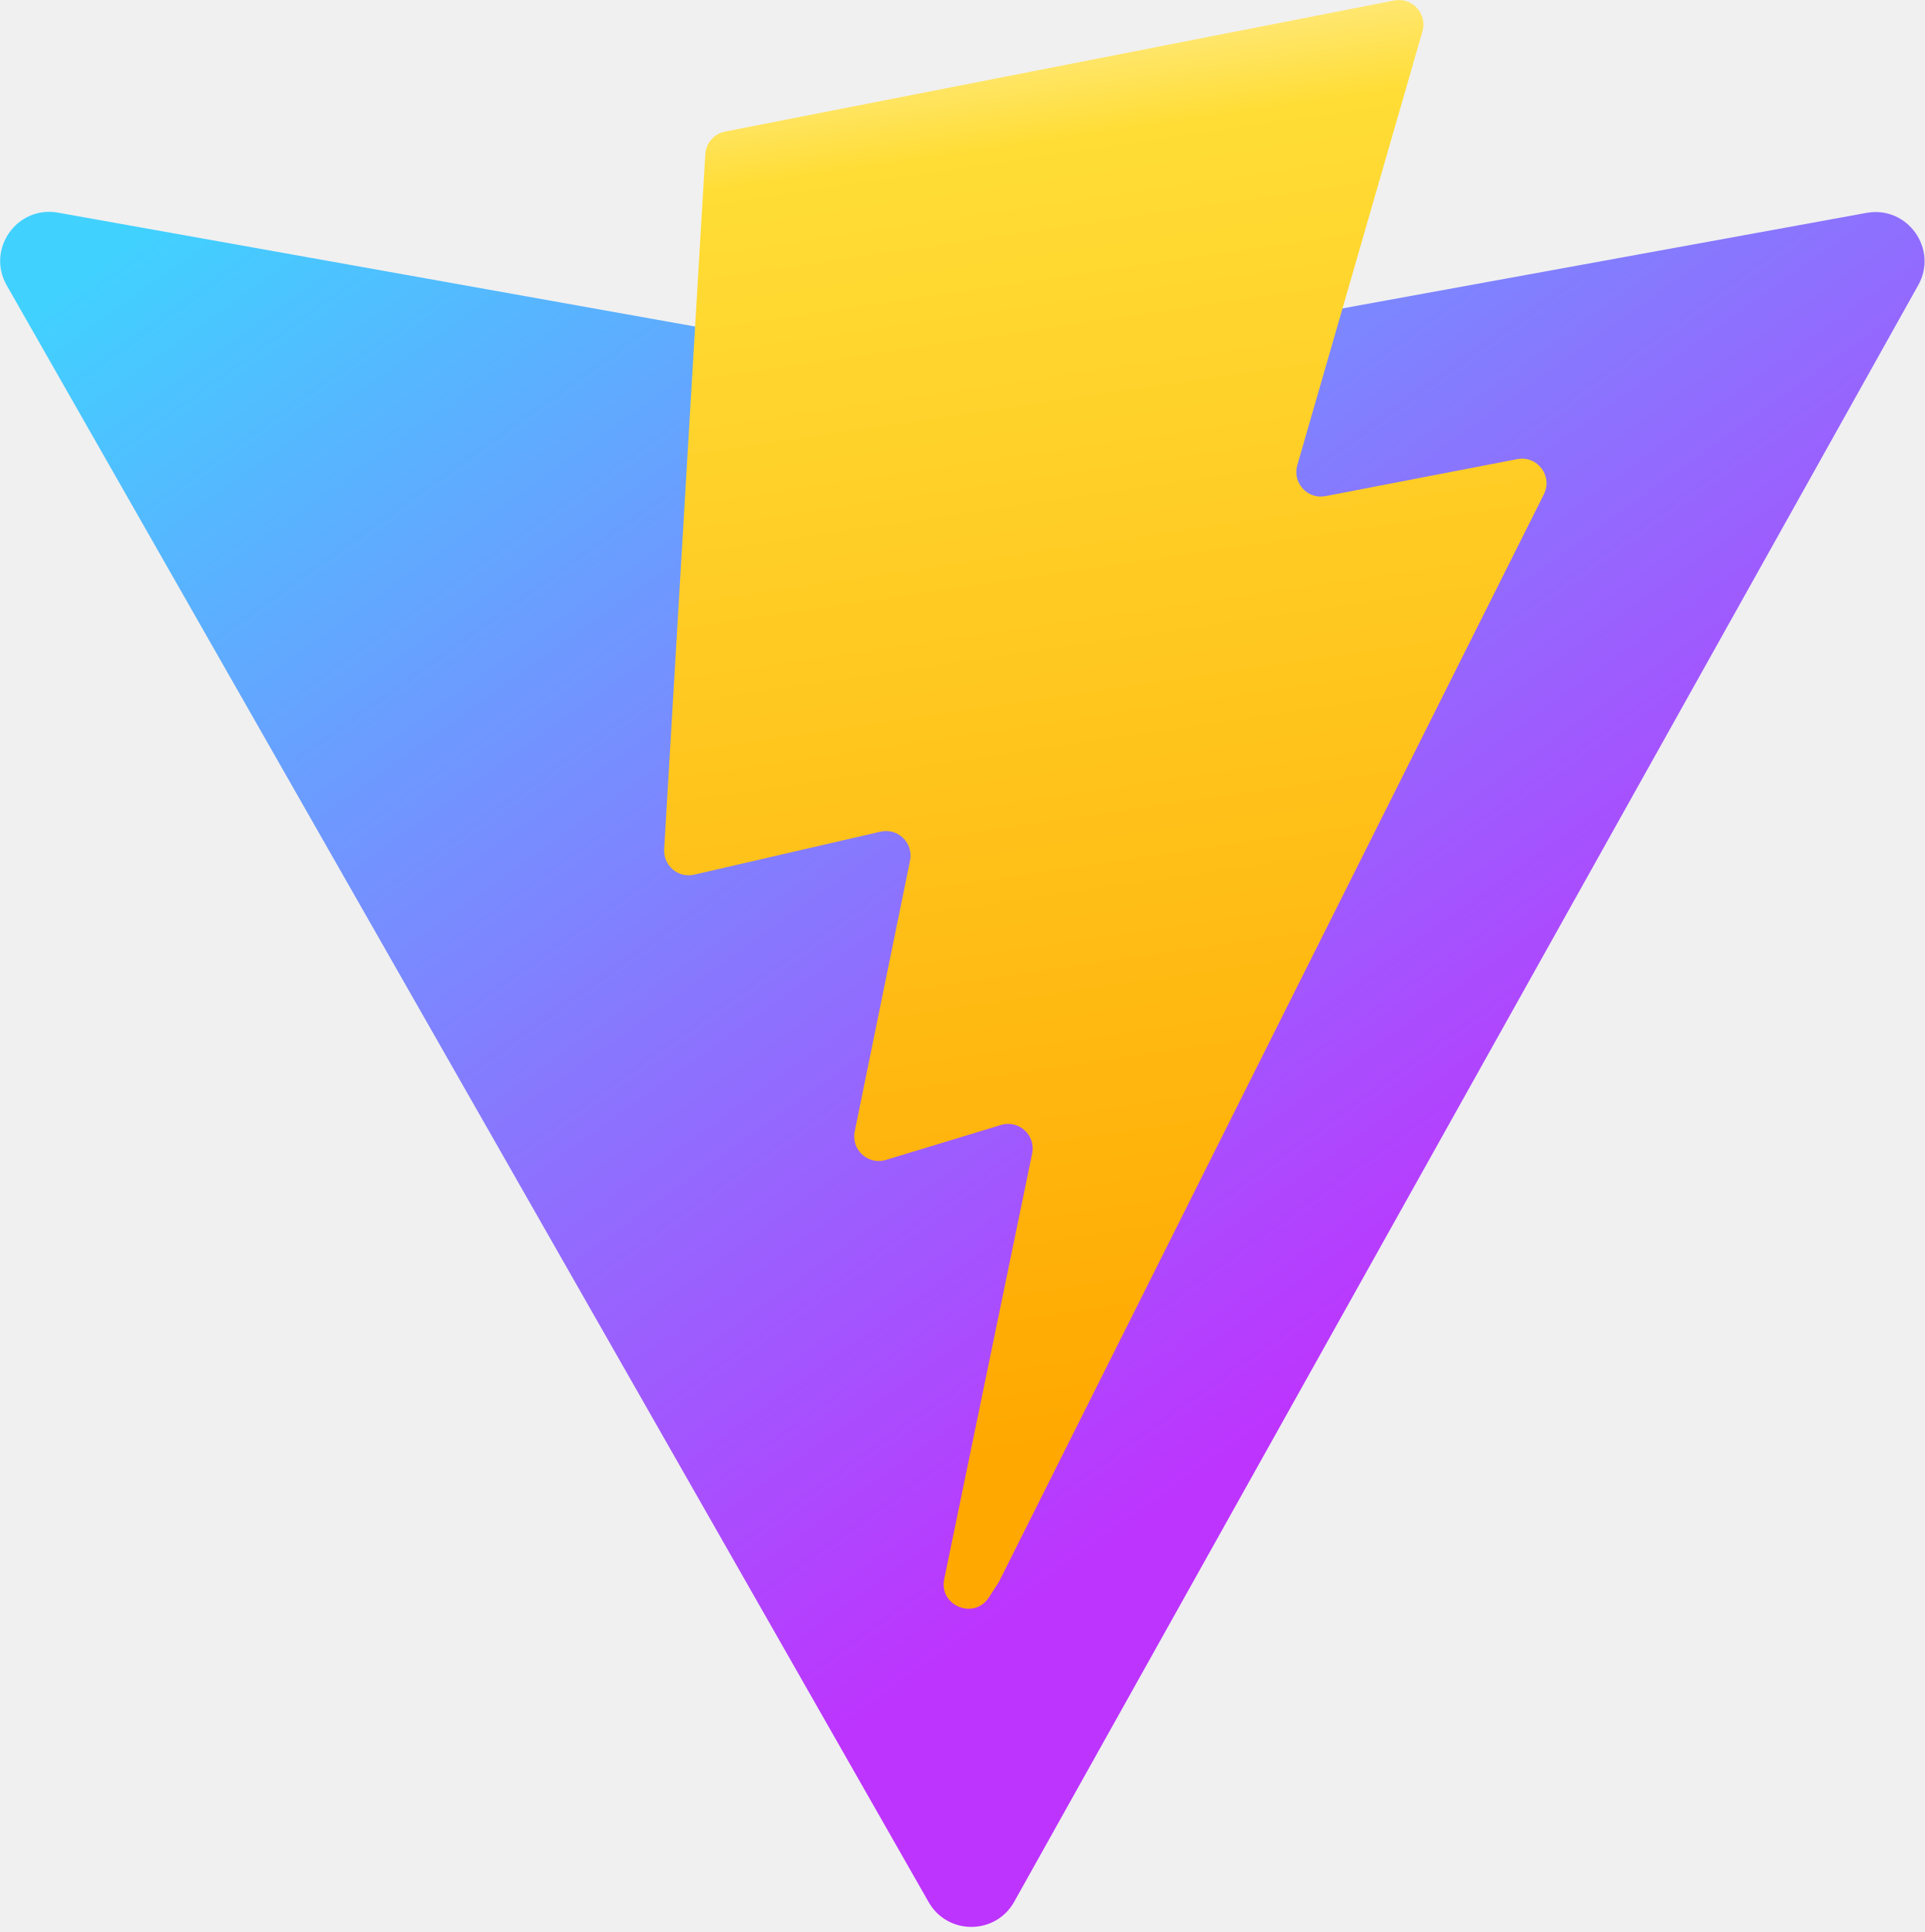
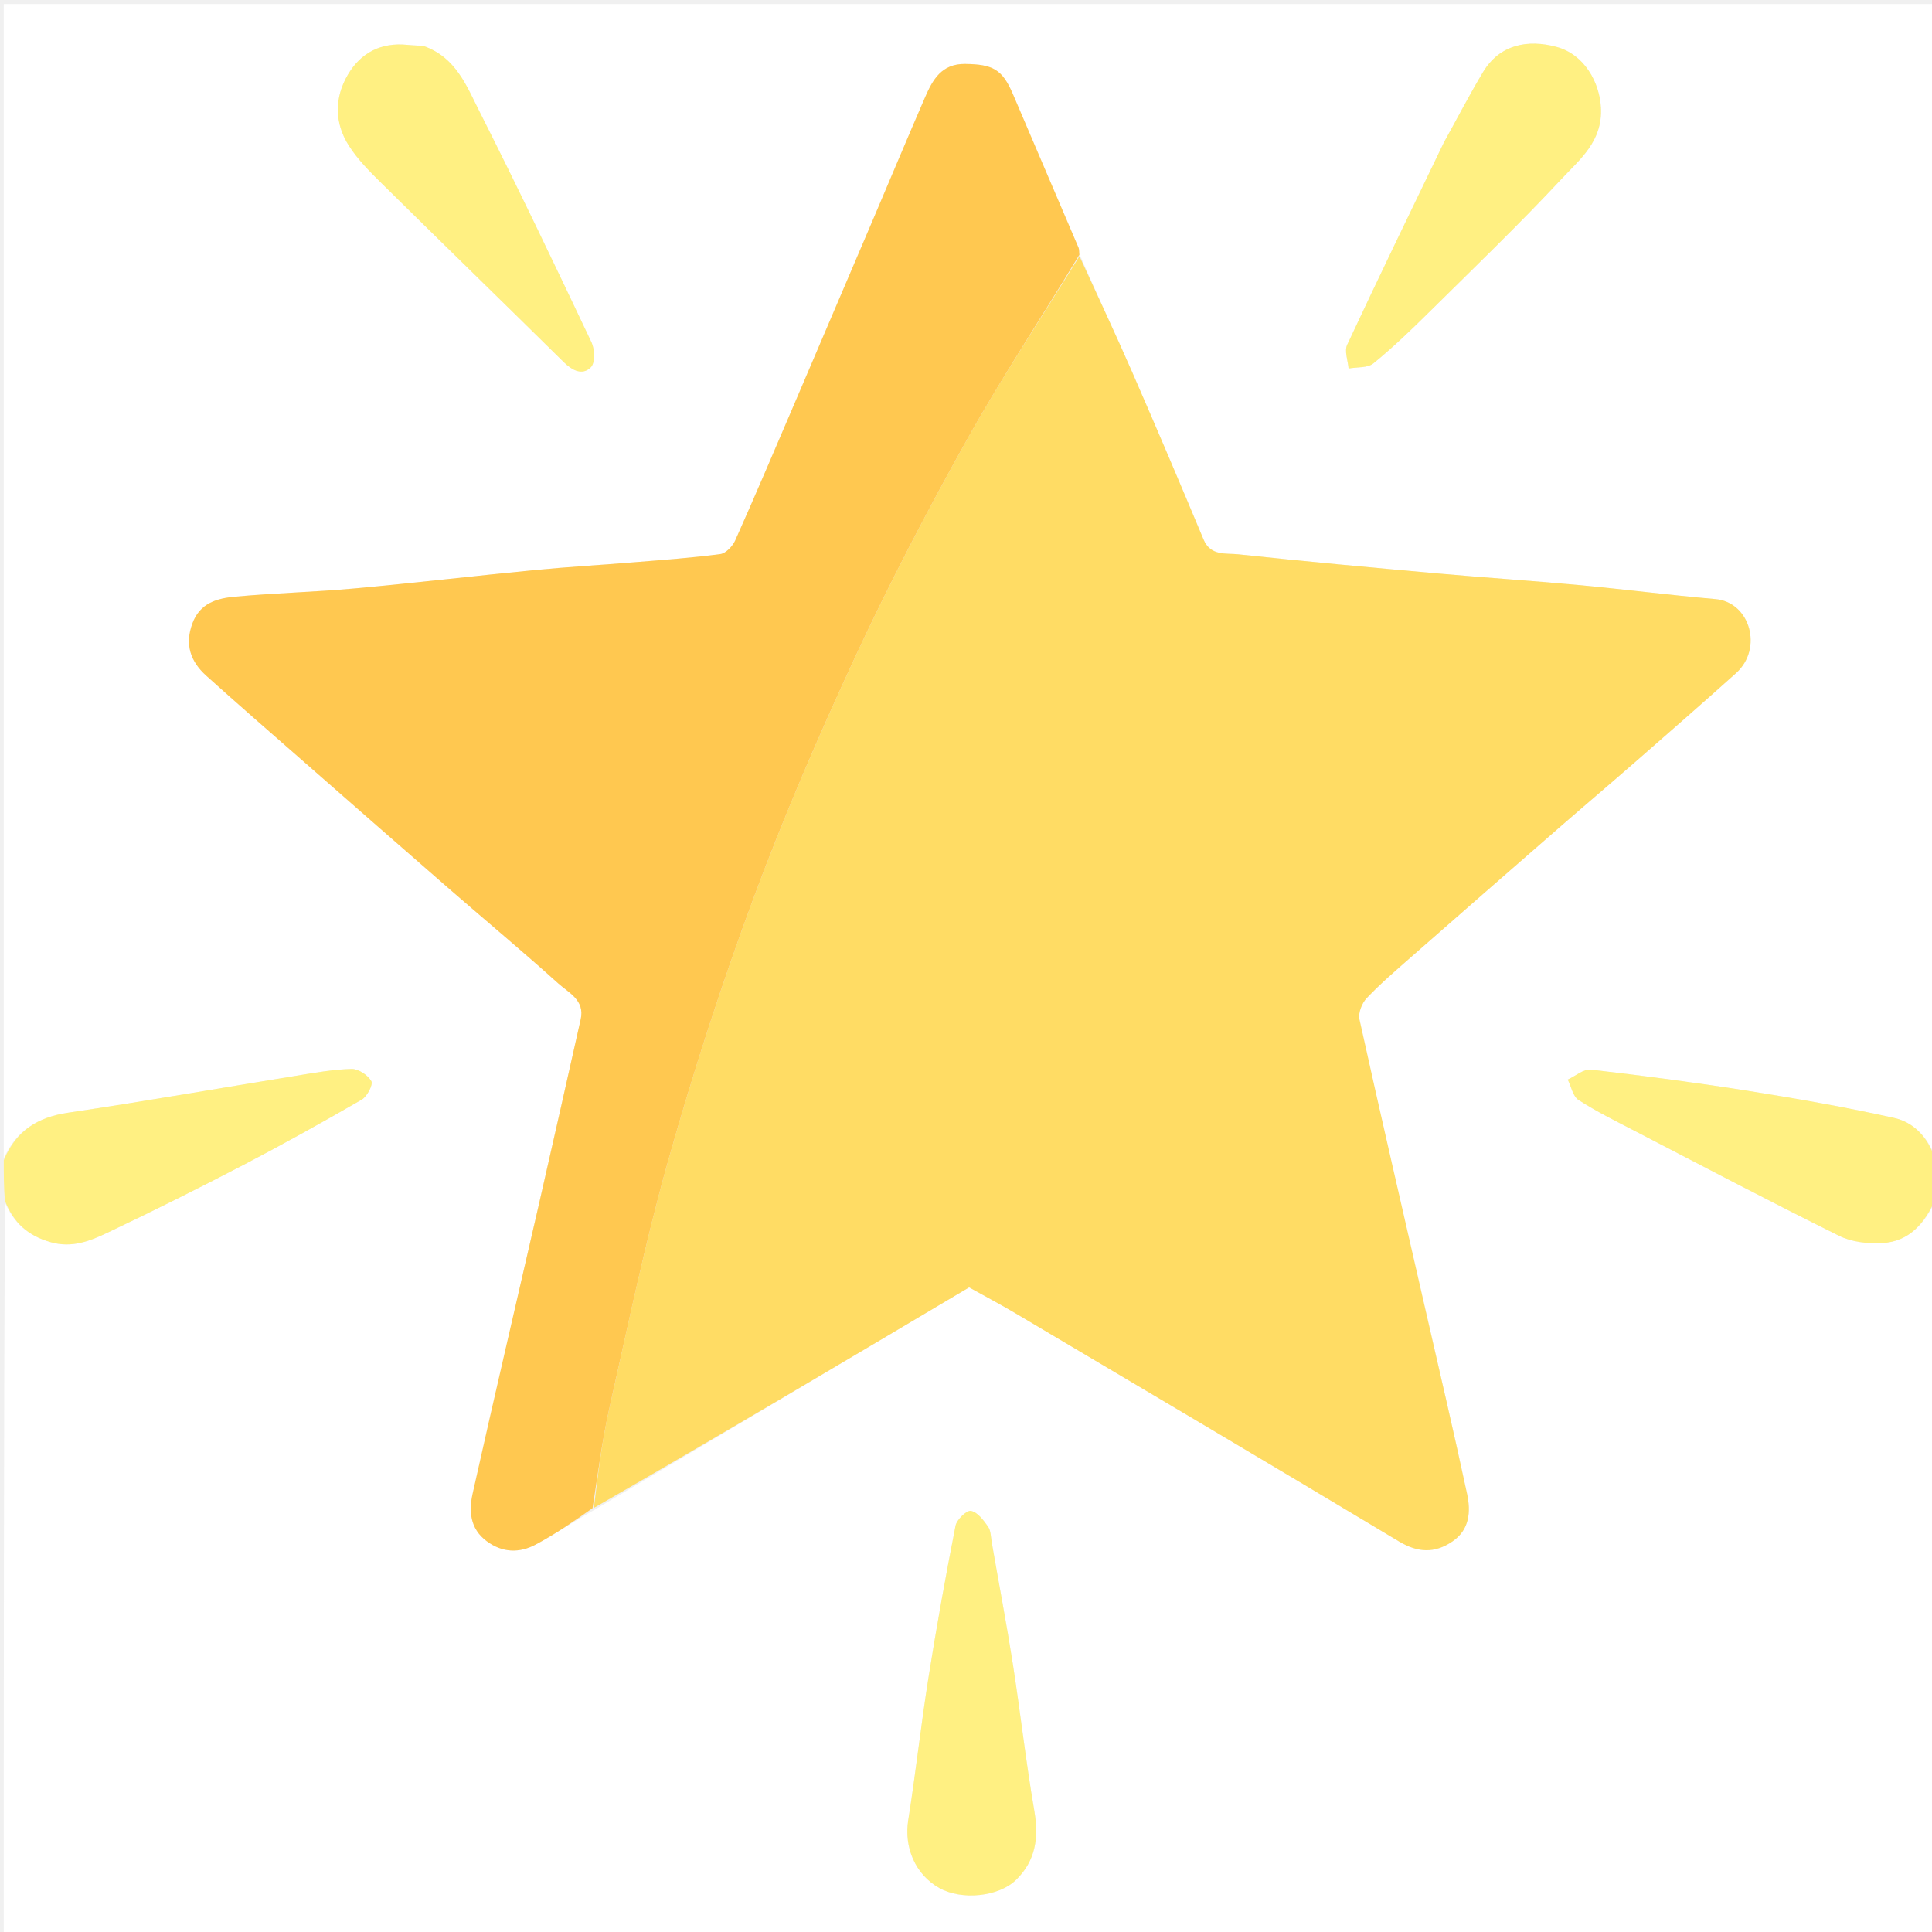
- <svg xmlns="http://www.w3.org/2000/svg" aria-hidden="true" role="img" class="iconify iconify--logos" width="31.88" height="32" preserveAspectRatio="xMidYMid meet" viewBox="0 0 256 257">
-   <defs>
-     <linearGradient id="IconifyId1813088fe1fbc01fb466" x1="-.828%" x2="57.636%" y1="7.652%" y2="78.411%">
-       <stop offset="0%" stop-color="#41D1FF" />
-       <stop offset="100%" stop-color="#BD34FE" />
-     </linearGradient>
-     <linearGradient id="IconifyId1813088fe1fbc01fb467" x1="43.376%" x2="50.316%" y1="2.242%" y2="89.03%">
-       <stop offset="0%" stop-color="#FFEA83" />
-       <stop offset="8.333%" stop-color="#FFDD35" />
-       <stop offset="100%" stop-color="#FFA800" />
-     </linearGradient>
-   </defs>
-   <path fill="url(#IconifyId1813088fe1fbc01fb466)" d="M255.153 37.938L134.897 252.976c-2.483 4.44-8.862 4.466-11.382.048L.875 37.958c-2.746-4.814 1.371-10.646 6.827-9.67l120.385 21.517a6.537 6.537 0 0 0 2.322-.004l117.867-21.483c5.438-.991 9.574 4.796 6.877 9.62Z" />
-   <path fill="url(#IconifyId1813088fe1fbc01fb467)" d="M185.432.063L96.44 17.501a3.268 3.268 0 0 0-2.634 3.014l-5.474 92.456a3.268 3.268 0 0 0 3.997 3.378l24.777-5.718c2.318-.535 4.413 1.507 3.936 3.838l-7.361 36.047c-.495 2.426 1.782 4.5 4.151 3.78l15.304-4.649c2.372-.72 4.652 1.36 4.15 3.788l-11.698 56.621c-.732 3.542 3.979 5.473 5.943 2.437l1.313-2.028l72.516-144.72c1.215-2.423-.88-5.186-3.54-4.672l-25.505 4.922c-2.396.462-4.435-1.77-3.759-4.114l16.646-57.705c.677-2.35-1.37-4.583-3.769-4.113Z" />
+ <svg xmlns="http://www.w3.org/2000/svg" version="1.1" id="Layer_1" x="0px" y="0px" width="100%" viewBox="0 0 512 512" enable-background="new 0 0 512 512" xml:space="preserve">
+   <path fill="#FFFFFF" opacity="1" stroke="none" d=" M1,307   C1,205.039 1,103.079 1,1.059   C171.561,1.059 342.123,1.059 513,1.059   C513,102.688 513,204.377 512.702,306.351   C510.821,301.27 507.067,297.398 501.976,296.265   C489.14,293.408 476.159,291.131 463.166,289.07   C449.357,286.879 435.481,285.066 421.592,283.462   C419.677,283.24 417.514,285.167 415.466,286.1   C416.388,287.945 416.83,290.534 418.321,291.498   C423.032,294.541 428.1,297.044 433.093,299.633   C451.158,309.001 469.169,318.477 487.4,327.509   C490.738,329.163 495.049,329.637 498.841,329.423   C505.985,329.02 510.165,324.158 513,318   C513,382.969 513,447.937 513,512.953   C342.447,512.953 171.894,512.953 1,512.953   C1,448.312 1,383.623 1.297,318.648   C3.61,324.072 7.402,327.465 13.41,329.183   C19.141,330.822 23.923,328.838 28.601,326.619   C40.711,320.874 52.706,314.873 64.591,308.675   C75.148,303.169 85.558,297.369 95.865,291.409   C97.292,290.583 98.928,287.42 98.411,286.518   C97.486,284.906 94.972,283.24 93.164,283.285   C88.26,283.406 83.36,284.3 78.49,285.088   C58.357,288.343 38.268,291.886 18.095,294.869   C10.055,296.059 4.29,299.558 1,307  M157.752,399.991   C190.867,380.331 223.982,360.671 256.827,341.172   C261.144,343.579 265.222,345.733 269.184,348.082   C303.047,368.16 336.937,388.195 370.685,408.463   C375.749,411.504 380.194,411.706 384.909,408.496   C389.481,405.382 389.792,400.58 388.803,395.961   C385.229,379.27 381.315,362.651 377.508,346.01   C371.725,320.73 365.866,295.467 360.267,270.147   C359.893,268.456 360.916,265.849 362.182,264.515   C365.819,260.681 369.86,257.219 373.842,253.724   C386.877,242.281 399.945,230.875 413.026,219.483   C419.872,213.521 426.802,207.655 433.639,201.683   C442.479,193.962 451.319,186.239 460.056,178.402   C467.3,171.905 463.822,159.562 454.58,158.761   C442.455,157.71 430.373,156.155 418.253,155.033   C405.77,153.877 393.255,153.069 380.769,151.95   C363.21,150.376 345.651,148.771 328.123,146.894   C324.876,146.546 320.811,147.426 318.939,142.943   C312.718,128.052 306.408,113.197 299.951,98.407   C295.48,88.168 290.708,78.061 286.002,67.14   C285.95,66.643 286.017,66.096 285.83,65.657   C280.046,52.078 274.24,38.509 268.431,24.941   C265.636,18.41 263.149,17.037 255.785,16.945   C249.545,16.867 247.176,21.109 245.156,25.772   C240.45,36.631 235.89,47.553 231.251,58.441   C224.486,74.324 217.717,90.205 210.923,106.075   C205.615,118.474 200.339,130.887 194.848,143.205   C194.161,144.746 192.368,146.641 190.884,146.839   C183.375,147.838 175.802,148.37 168.245,148.989   C159.364,149.718 150.462,150.226 141.594,151.084   C125.7,152.621 109.839,154.499 93.937,155.945   C83.41,156.902 72.818,157.151 62.293,158.124   C57.572,158.56 52.984,159.767 50.975,165.249   C48.908,170.893 50.537,175.351 54.656,179.065   C63.001,186.59 71.491,193.955 79.943,201.361   C93.112,212.899 106.276,224.443 119.485,235.935   C128.948,244.168 138.598,252.192 147.911,260.589   C150.668,263.075 155.032,265.027 153.892,270.103   C150.19,286.587 146.494,303.073 142.725,319.543   C136.907,344.967 130.944,370.358 125.257,395.812   C124.229,400.415 124.533,405.111 128.969,408.417   C133.142,411.526 137.641,411.622 141.943,409.332   C147.141,406.566 152.026,403.211 157.752,399.991  M112.001,12.103   C110.671,12.037 109.334,12.032 108.011,11.894   C101.075,11.17 95.657,13.917 92.215,19.747   C88.582,25.901 88.607,32.578 92.455,38.609   C94.83,42.333 98.086,45.564 101.26,48.698   C117.242,64.481 133.359,80.127 149.34,95.911   C151.628,98.17 154.309,99.6 156.585,97.327   C157.744,96.171 157.63,92.578 156.751,90.721   C147.029,70.202 137.248,49.704 127.013,29.438   C123.66,22.798 120.842,15.24 112.001,12.103  M382.501,37.998   C373.962,55.776 365.346,73.518 357.009,91.39   C356.231,93.057 357.218,95.547 357.386,97.655   C359.613,97.247 362.422,97.552 363.962,96.299   C369.099,92.121 373.898,87.5 378.616,82.837   C390.468,71.123 402.49,59.559 413.854,47.384   C418.718,42.173 424.748,37.429 424.257,28.475   C423.896,21.892 419.93,14.445 412.52,12.433   C404.919,10.37 397.419,11.743 392.999,19.133   C389.436,25.092 386.237,31.269 382.501,37.998  M262.863,408.883   C262.559,407.436 262.638,405.724 261.862,404.604   C260.672,402.885 259.056,400.73 257.307,400.395   C256.187,400.18 253.543,402.718 253.224,404.344   C250.594,417.744 248.173,431.192 246.037,444.681   C244.055,457.201 242.677,469.817 240.693,482.337   C239.548,489.565 242.527,496.751 248.922,500.338   C254.843,503.659 264.684,502.698 269.314,498.142   C274.47,493.066 275.32,486.975 274.11,479.939   C271.88,466.968 270.422,453.867 268.396,440.858   C266.776,430.453 264.791,420.106 262.863,408.883  z" />
+   <path fill="#FFF082" opacity="1" stroke="none" d=" M1,307.458   C4.29,299.558 10.055,296.059 18.095,294.869   C38.268,291.886 58.357,288.343 78.49,285.088   C83.36,284.3 88.26,283.406 93.164,283.285   C94.972,283.24 97.486,284.906 98.411,286.518   C98.928,287.42 97.292,290.583 95.865,291.409   C85.558,297.369 75.148,303.169 64.591,308.675   C52.706,314.873 40.711,320.874 28.601,326.619   C23.923,328.838 19.141,330.822 13.41,329.183   C7.402,327.465 3.61,324.072 1.297,318.181   C1,314.639 1,311.277 1,307.458  z" />
+   <path fill="#FFF082" opacity="1" stroke="none" d=" M513,317.542   C510.165,324.158 505.985,329.02 498.841,329.423   C495.049,329.637 490.738,329.163 487.4,327.509   C469.169,318.477 451.158,309.001 433.093,299.633   C428.1,297.044 423.032,294.541 418.321,291.498   C416.83,290.534 416.388,287.945 415.466,286.1   C417.514,285.167 419.677,283.24 421.592,283.462   C435.481,285.066 449.357,286.879 463.166,289.07   C476.159,291.131 489.14,293.408 501.976,296.265   C507.067,297.398 510.821,301.27 512.702,306.818   C513,310.361 513,313.723 513,317.542  z" />
+   <path fill="#FFDC64" opacity="1" stroke="none" d=" M286.071,67.895   C290.708,78.061 295.48,88.168 299.951,98.407   C306.408,113.197 312.718,128.052 318.939,142.943   C320.811,147.426 324.876,146.546 328.123,146.894   C345.651,148.771 363.21,150.376 380.769,151.95   C393.255,153.069 405.77,153.877 418.253,155.033   C430.373,156.155 442.455,157.71 454.58,158.761   C463.822,159.562 467.3,171.905 460.056,178.402   C451.319,186.239 442.479,193.962 433.639,201.683   C426.802,207.655 419.872,213.521 413.026,219.483   C399.945,230.875 386.877,242.281 373.842,253.724   C369.86,257.219 365.819,260.681 362.182,264.515   C360.916,265.849 359.893,268.456 360.267,270.147   C365.866,295.467 371.725,320.73 377.508,346.01   C381.315,362.651 385.229,379.27 388.803,395.961   C389.792,400.58 389.481,405.382 384.909,408.496   C380.194,411.706 375.749,411.504 370.685,408.463   C336.937,388.195 303.047,368.16 269.184,348.082   C265.222,345.733 261.144,343.579 256.827,341.172   C223.982,360.671 190.867,380.331 157.385,399.614   C158.471,390.606 159.536,381.887 161.454,373.36   C166.431,351.238 171.031,328.989 177.191,307.189   C183.772,283.899 191.246,260.797 199.665,238.109   C207.742,216.343 216.947,194.942 226.735,173.882   C235.833,154.307 245.859,135.117 256.398,116.273   C265.624,99.775 276.13,83.993 286.071,67.895  z" />
+   <path fill="#FFC850" opacity="1" stroke="none" d=" M286.037,67.517   C276.13,83.993 265.624,99.775 256.398,116.273   C245.859,135.117 235.833,154.307 226.735,173.882   C216.947,194.942 207.742,216.343 199.665,238.109   C191.246,260.797 183.772,283.899 177.191,307.189   C171.031,328.989 166.431,351.238 161.454,373.36   C159.536,381.887 158.471,390.606 157.032,399.674   C152.026,403.211 147.141,406.566 141.943,409.332   C137.641,411.622 133.142,411.526 128.969,408.417   C124.533,405.111 124.229,400.415 125.257,395.812   C130.944,370.358 136.907,344.967 142.725,319.543   C146.494,303.073 150.19,286.587 153.892,270.103   C155.032,265.027 150.668,263.075 147.911,260.589   C138.598,252.192 128.948,244.168 119.485,235.935   C106.276,224.443 93.112,212.899 79.943,201.361   C71.491,193.955 63.001,186.59 54.656,179.065   C50.537,175.351 48.908,170.893 50.975,165.249   C52.984,159.767 57.572,158.56 62.293,158.124   C72.818,157.151 83.41,156.902 93.937,155.945   C109.839,154.499 125.7,152.621 141.594,151.084   C150.462,150.226 159.364,149.718 168.245,148.989   C175.802,148.37 183.375,147.838 190.884,146.839   C192.368,146.641 194.161,144.746 194.848,143.205   C200.339,130.887 205.615,118.474 210.923,106.075   C217.717,90.205 224.486,74.324 231.251,58.441   C235.89,47.553 240.45,36.631 245.156,25.772   C247.176,21.109 249.545,16.867 255.785,16.945   C263.149,17.037 265.636,18.41 268.431,24.941   C274.24,38.509 280.046,52.078 285.83,65.657   C286.017,66.096 285.95,66.643 286.037,67.517  z" />
+   <path fill="#FFF082" opacity="1" stroke="none" d=" M112.37,12.233   C120.842,15.24 123.66,22.798 127.013,29.438   C137.248,49.704 147.029,70.202 156.751,90.721   C157.63,92.578 157.744,96.171 156.585,97.327   C154.309,99.6 151.628,98.17 149.34,95.911   C133.359,80.127 117.242,64.481 101.26,48.698   C98.086,45.564 94.83,42.333 92.455,38.609   C88.607,32.578 88.582,25.901 92.215,19.747   C95.657,13.917 101.075,11.17 108.011,11.894   C109.334,12.032 110.671,12.037 112.37,12.233  z" />
+   <path fill="#FFF082" opacity="1" stroke="none" d=" M382.689,37.674   C386.237,31.269 389.436,25.092 392.999,19.133   C397.419,11.743 404.919,10.37 412.52,12.433   C419.93,14.445 423.896,21.892 424.257,28.475   C424.748,37.429 418.718,42.173 413.854,47.384   C402.49,59.559 390.468,71.123 378.616,82.837   C373.898,87.5 369.099,92.121 363.962,96.299   C362.422,97.552 359.613,97.247 357.386,97.655   C357.218,95.547 356.231,93.057 357.009,91.39   C365.346,73.518 373.962,55.776 382.689,37.674  z" />
+   <path fill="#FFF082" opacity="1" stroke="none" d=" M262.916,409.308   C264.791,420.106 266.776,430.453 268.396,440.858   C270.422,453.867 271.88,466.968 274.11,479.939   C275.32,486.975 274.47,493.066 269.314,498.142   C264.684,502.698 254.843,503.659 248.922,500.338   C242.527,496.751 239.548,489.565 240.693,482.337   C242.677,469.817 244.055,457.201 246.037,444.681   C248.173,431.192 250.594,417.744 253.224,404.344   C253.543,402.718 256.187,400.18 257.307,400.395   C259.056,400.73 260.672,402.885 261.862,404.604   C262.638,405.724 262.559,407.436 262.916,409.308  z" />
</svg>
